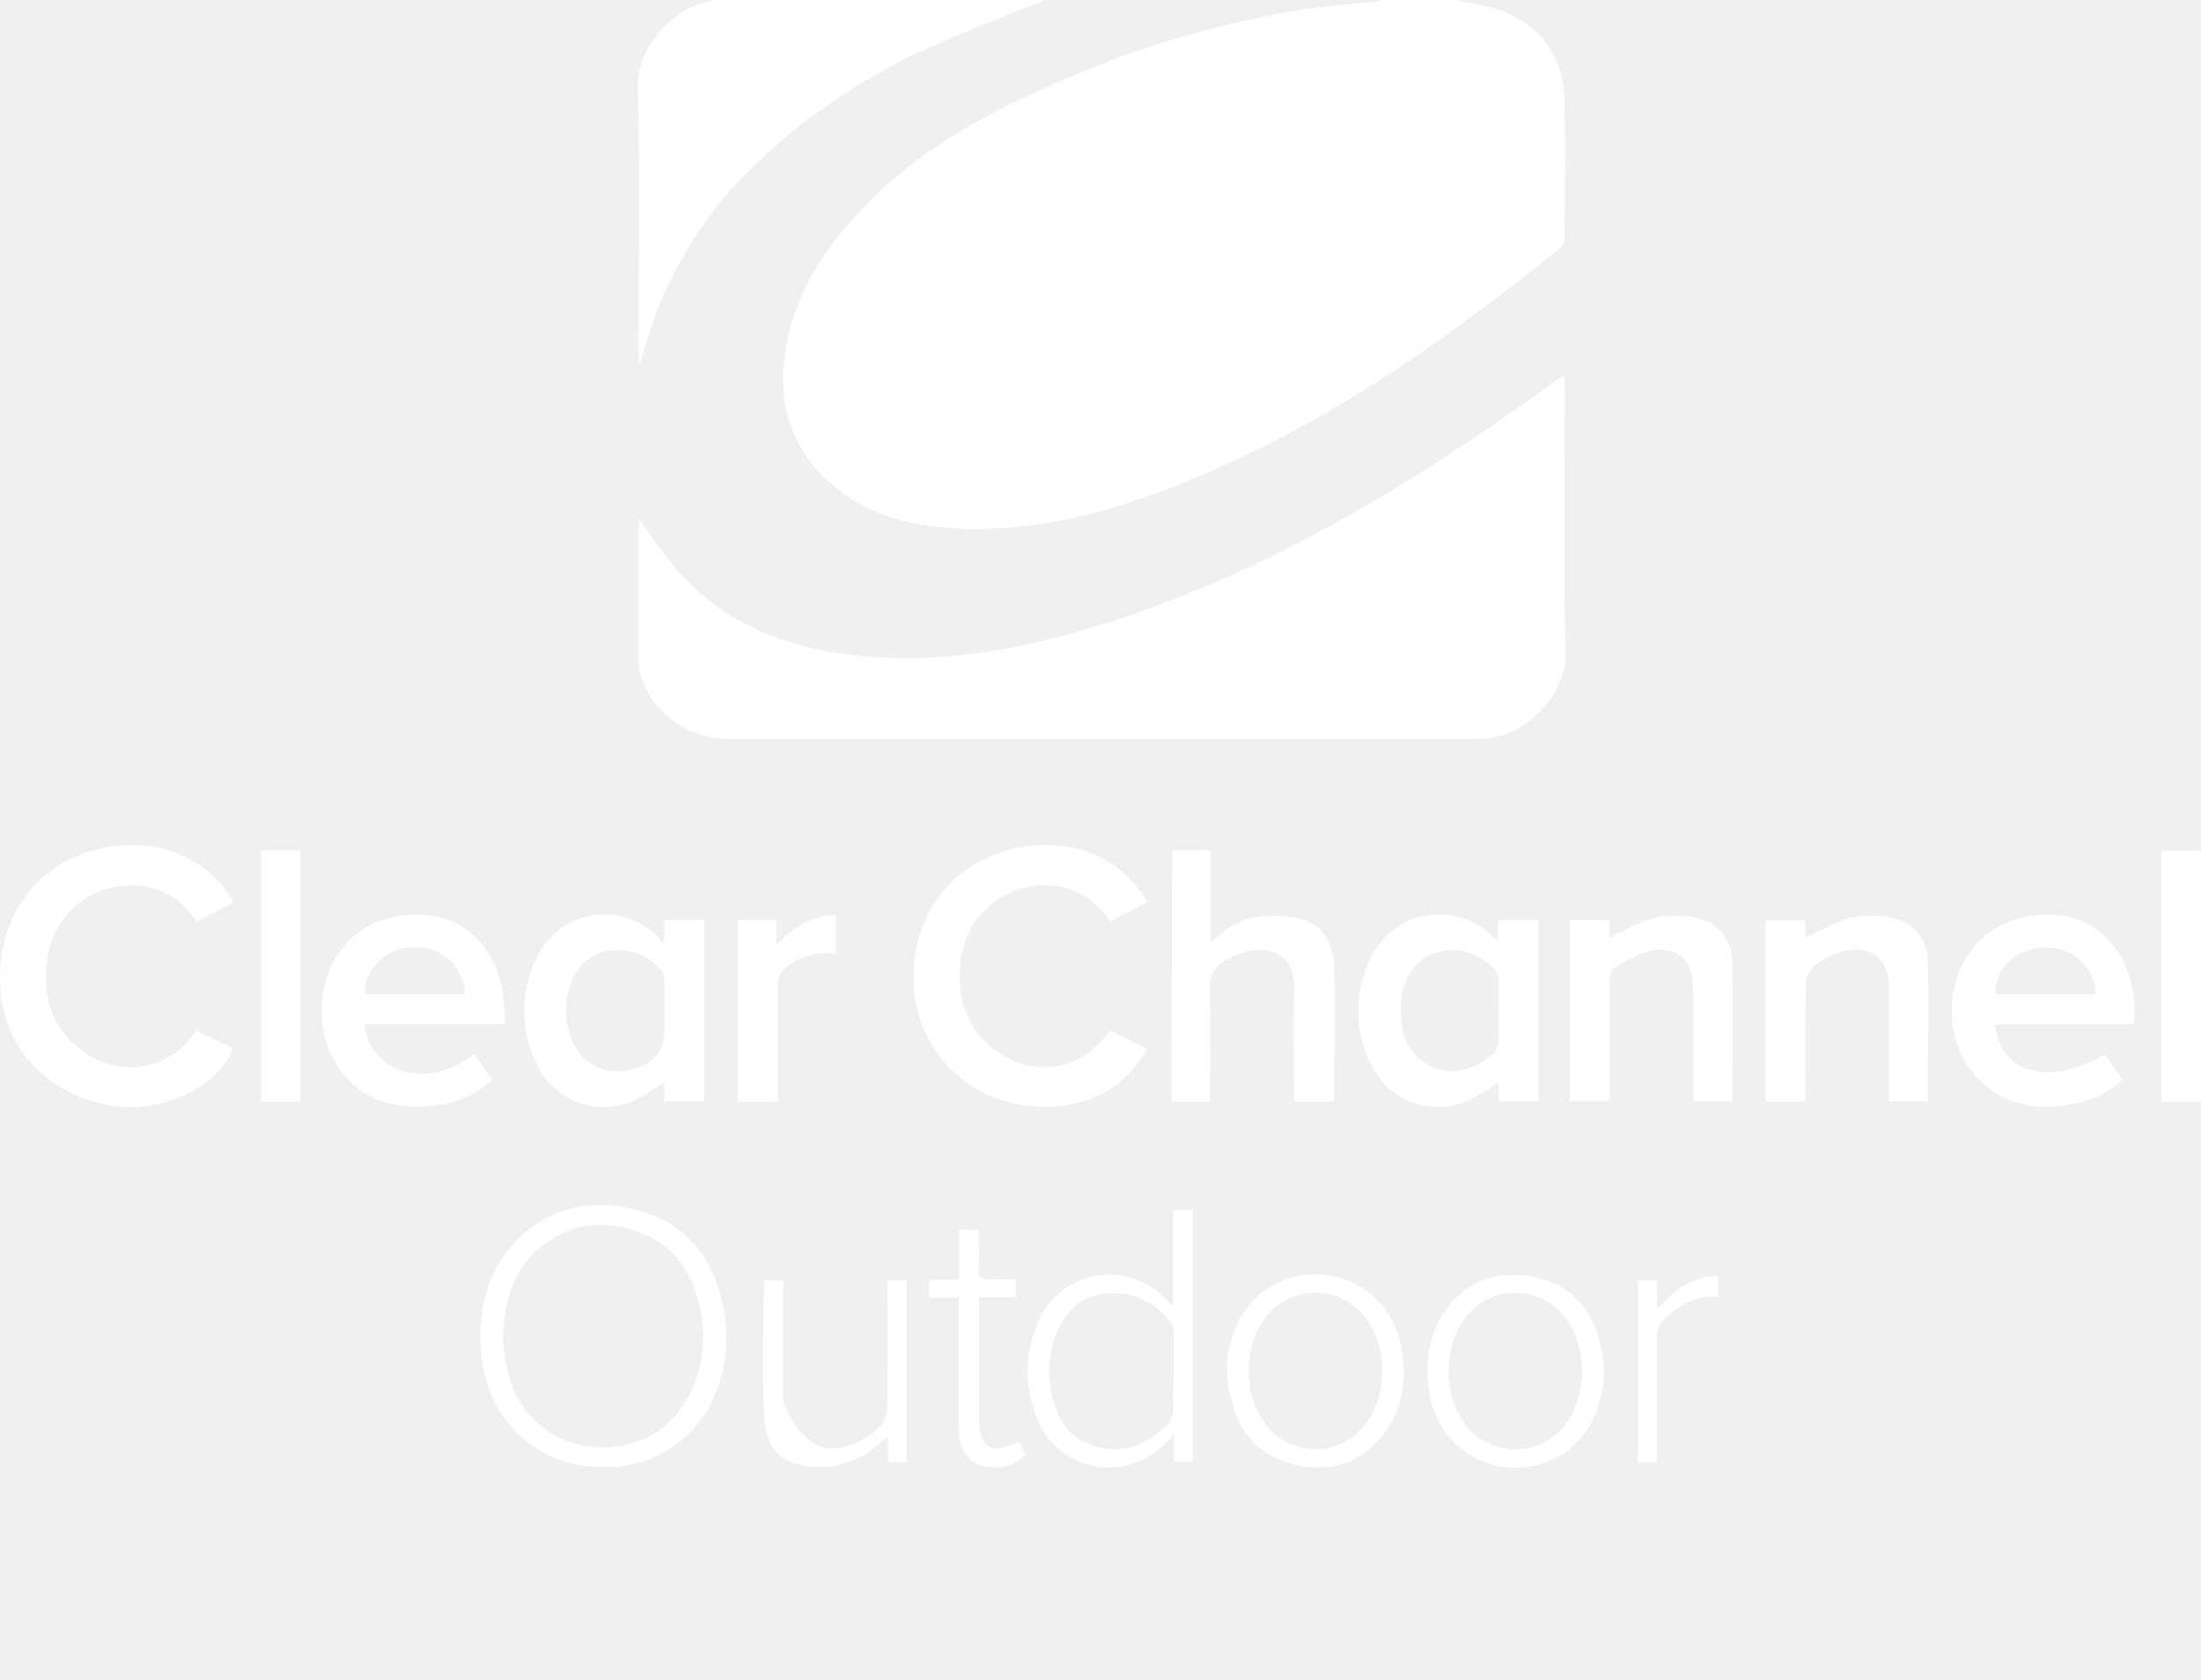
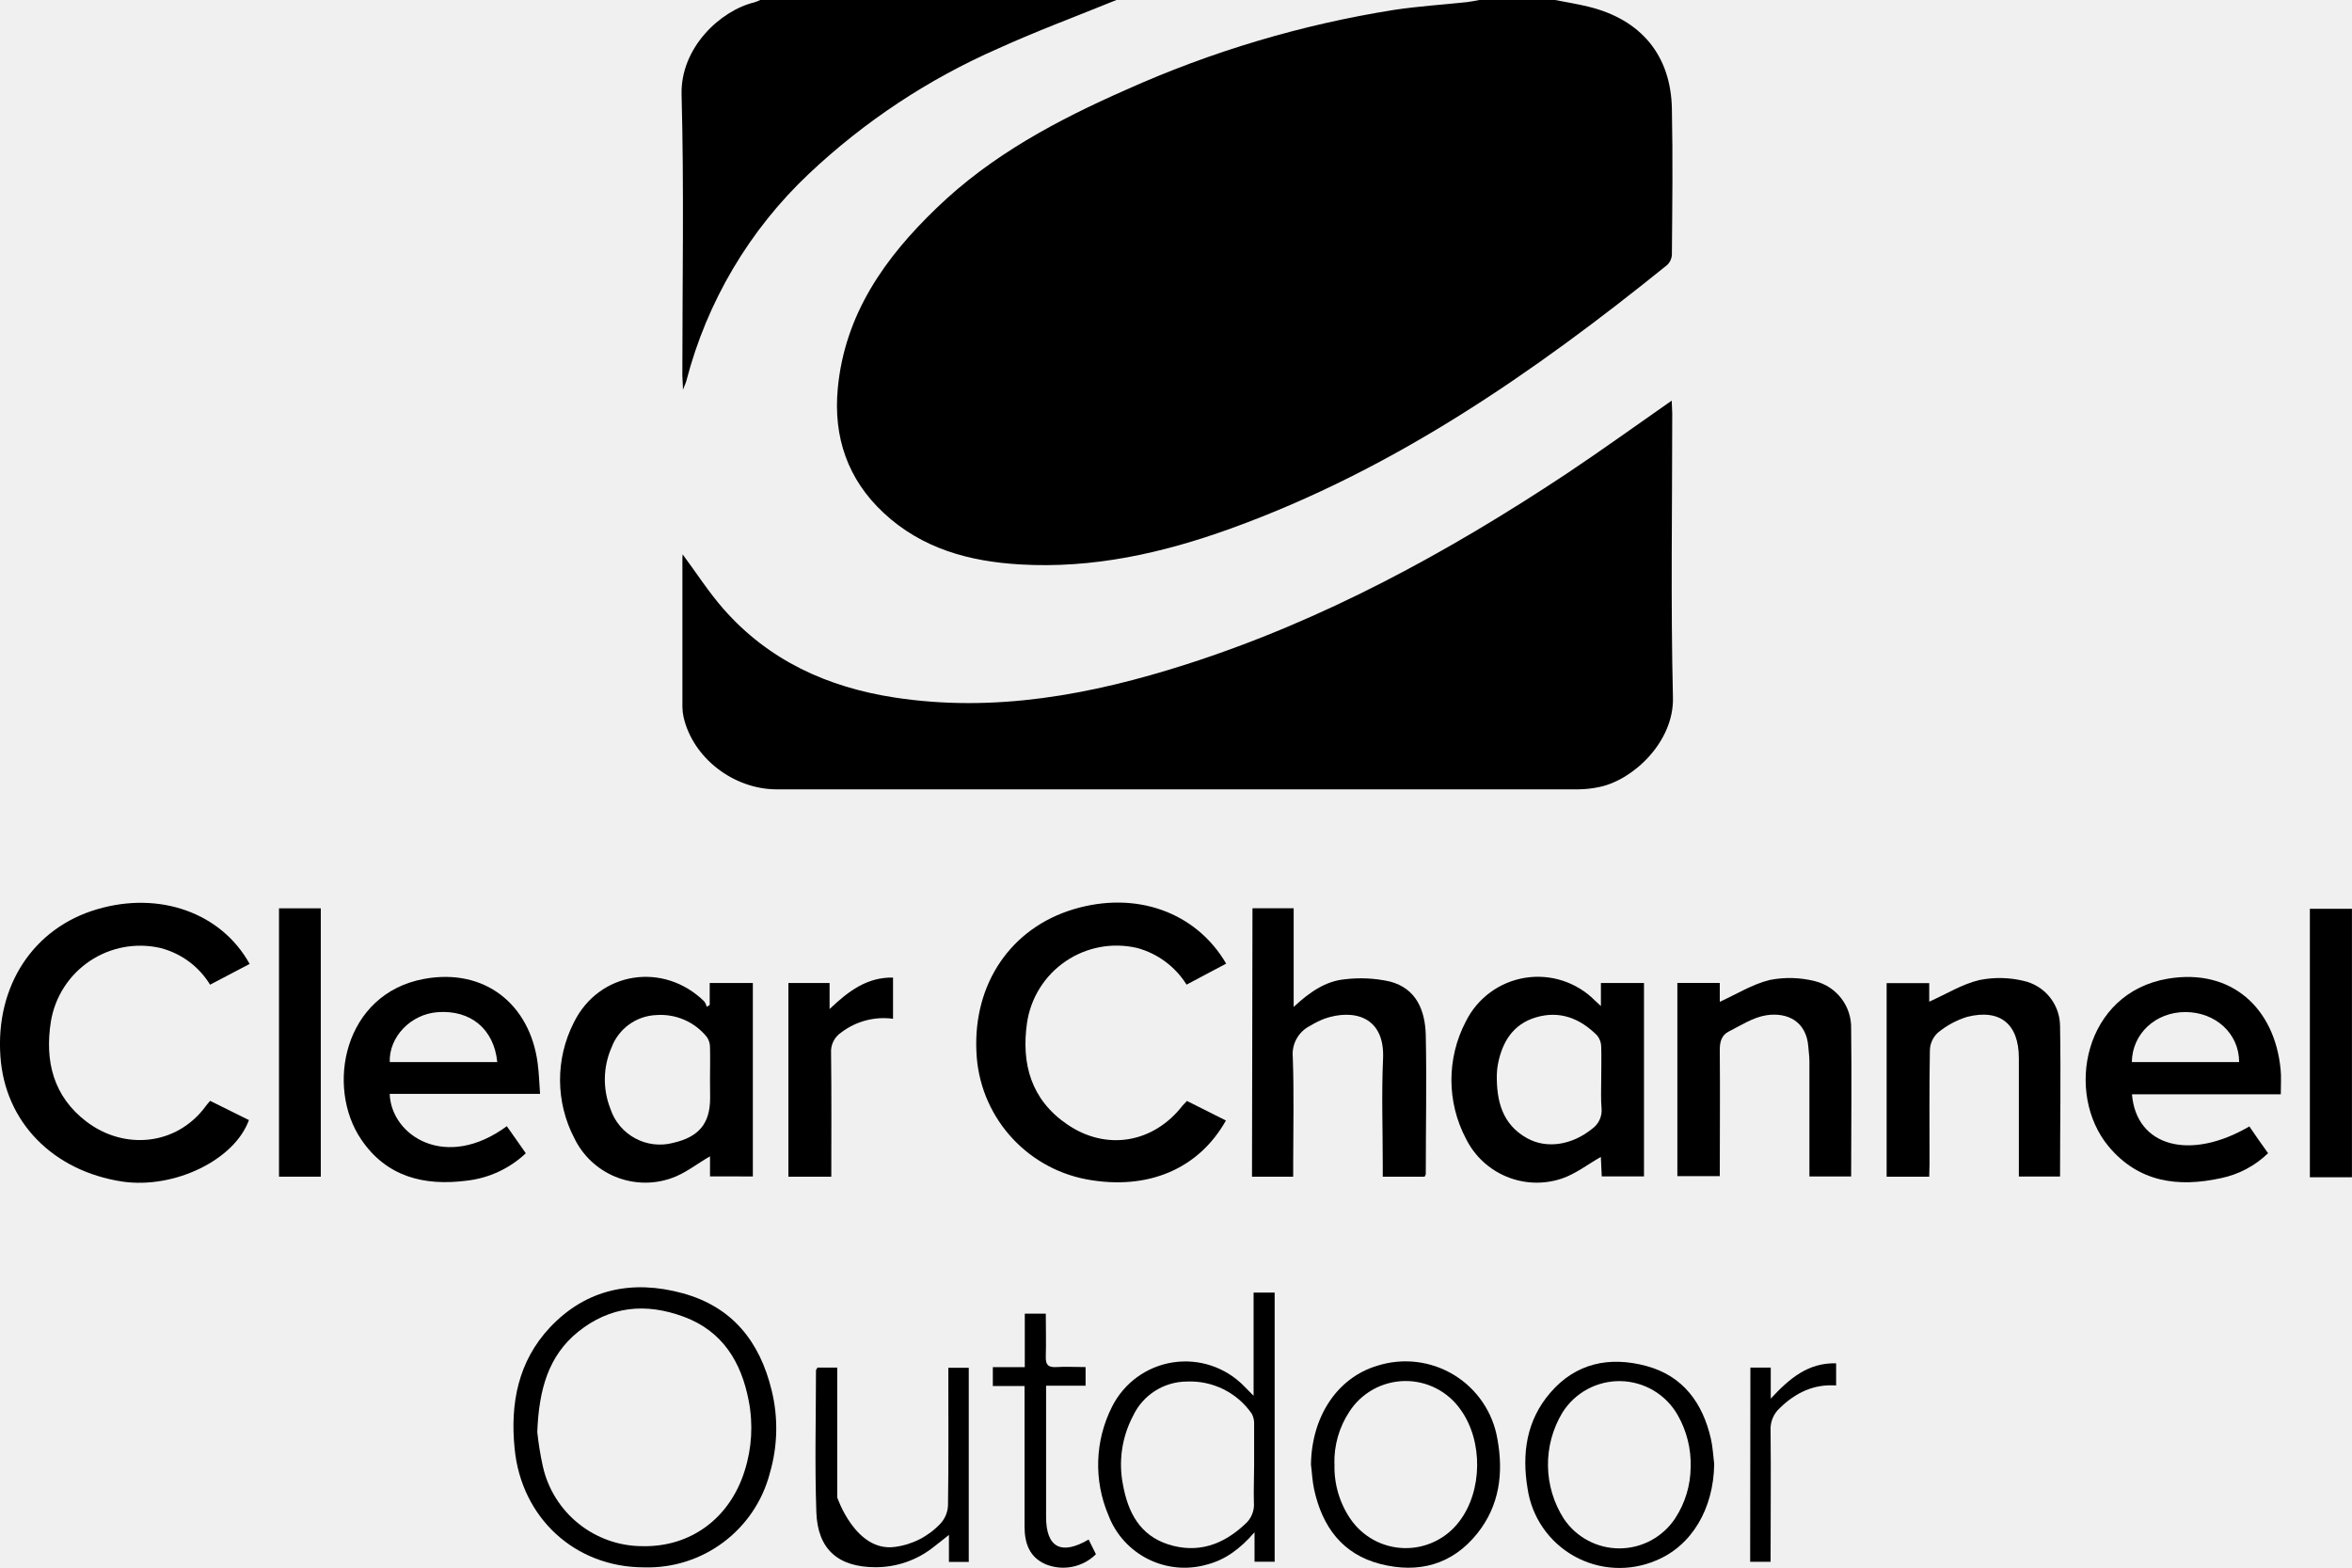
- <svg xmlns="http://www.w3.org/2000/svg" fill="white" viewBox="0 0 399.67 305">
+ <svg xmlns="http://www.w3.org/2000/svg" viewBox="0 0 399.67 266.46">
  <g transform="translate(-.17 -.17)">
    <path d="m264.42.17c1.9.37 3.81.68 5.69 1.14 8.91 2.18 14 8.26 14.16 17.37.17 8.25.07 16.51 0 24.76a2.6 2.6 0 0 1 -.83 1.79c-22.65 18.3-46.44 34.77-74.13 44.77-11.56 4.18-23.43 6.84-35.82 6.1-8.61-.5-16.69-2.7-23.18-8.77-6.1-5.69-8.55-12.88-7.78-21.12 1.18-12.63 8-22.25 16.82-30.71 9.32-9 20.51-14.93 32.21-20.09a180.18 180.18 0 0 1 45.51-13.56c4.11-.62 8.26-.88 12.39-1.32.7-.08 1.39-.24 2.08-.36z" />
    <path d="m189.88.17c-6.7 2.73-13.5 5.25-20.08 8.24a112.81 112.81 0 0 0 -32.16 21.28 73.85 73.85 0 0 0 -20.83 35.18c-.09.37-.27.71-.59 1.54 0-1.1-.1-1.74-.1-2.38 0-15.92.3-31.85-.13-47.76-.22-8 6.61-14.32 12.37-15.7a9.15 9.15 0 0 0 1-.4z" />
    <path d="m399.83 200.26h-7.15v-45.63h7.15z" />
    <path d="m116.17 94.39c2.31 3.11 4.4 6.38 6.93 9.27 7.7 8.78 17.72 13.32 29.08 15.06 17 2.61 33.45-.47 49.59-5.64 23.2-7.43 44.39-19 64.59-32.39 6-4 11.81-8.2 17.88-12.43 0 .77.09 1.45.09 2.12 0 16.12-.27 32.24.12 48.35.18 7.52-6.75 14-12.46 15.19a18 18 0 0 1 -3.66.41q-68.07 0-136.15 0c-7.38 0-14.28-5.37-15.85-12.28a8.42 8.42 0 0 1 -.2-1.73q0-12.57 0-25.15c-.01-.28.03-.58.04-.78z" />
    <path d="m42.59 164-6.72 3.53a13.94 13.94 0 0 0 -8.45-6.24 15.38 15.38 0 0 0 -18.6 12.48c-1.08 6.78.44 12.75 6 17 6.39 4.91 15.39 4.18 20.36-2.66.18-.25.4-.49.7-.84l6.59 3.27c-2.47 6.81-12.68 11.72-21.47 10.46-11.82-1.79-20-10.11-20.76-21.29-.85-12 5.61-21.83 16.43-25 10.58-3.13 21.09.57 25.92 9.29z" />
    <path d="m201.87 187.29 6.62 3.32c-4.6 8.19-13.21 11.95-23.71 10a23 23 0 0 1 -18.69-21.71c-.54-11.59 5.89-21 16.5-24.19s20.82.47 25.94 9.24l-6.73 3.57a14.32 14.32 0 0 0 -8.39-6.23 15.38 15.38 0 0 0 -18.72 12.71c-1 7 .7 13.07 6.79 17.25 6.69 4.6 14.73 3.21 19.68-3.22.2-.21.43-.43.71-.74z" />
    <path d="m120.82 200.11v-3.41c-2.22 1.27-4.33 3-6.74 3.78a13.4 13.4 0 0 1 -16.3-6.83 21.45 21.45 0 0 1 -.12-19.65c4.27-8.74 15.3-10.43 22.22-3.59a2.94 2.94 0 0 1 .39.88l.5-.33v-3.72h7.33v32.88zm0-16.45c0-1.82.05-3.64 0-5.46a3 3 0 0 0 -.53-1.77 10.08 10.08 0 0 0 -8.58-3.74 8.49 8.49 0 0 0 -7.62 5.51 13.56 13.56 0 0 0 -.2 10.41 8.86 8.86 0 0 0 10.72 5.79c4.33-1 6.23-3.29 6.23-7.62z" />
    <path d="m272.21 171.16v-3.92h7.32v32.87h-7.18c-.05-1.19-.11-2.37-.15-3.31-2.23 1.27-4.32 2.91-6.69 3.7a13.42 13.42 0 0 1 -16.2-6.73 21.42 21.42 0 0 1 -.05-20 13.66 13.66 0 0 1 21.91-3.57c.25.23.52.47 1.04.96zm.05 12.54c0-1.88.06-3.76 0-5.64a3.08 3.08 0 0 0 -.7-1.91c-2.89-2.9-6.36-4.28-10.42-3.06-3.89 1.17-5.72 4.2-6.44 8a11.28 11.28 0 0 0 -.18 1.74c-.06 4.43.9 8.42 5.12 10.78 3.37 1.88 7.67 1.17 11.05-1.57a3.82 3.82 0 0 0 1.63-3.49c-.14-1.55-.06-3.22-.06-4.85z" />
    <path d="m213 154.54h7v16.77c2.71-2.52 5.41-4.39 8.69-4.7a22.6 22.6 0 0 1 7.66.38c4.52 1.18 6 4.94 6.1 9.15.16 7.85 0 15.71 0 23.57 0 .11-.1.23-.2.45h-7.11v-2.1c0-6-.22-12 .05-17.93.33-7.28-5.09-8.49-9.91-6.84a14.83 14.83 0 0 0 -2.43 1.2 5.37 5.37 0 0 0 -3 5.36c.22 6 .07 12.08.07 18.12v2.19h-7z" />
    <path d="m91.94 186.09h-25.55c.26 7.13 9.53 13.13 19.9 5.49 1.06 1.52 2.13 3 3.23 4.6a17.49 17.49 0 0 1 -10.14 4.67c-7.16.91-13.53-.67-17.82-7-6.09-8.95-3-24.77 10.65-27.3 10.34-1.91 18 4.33 19.32 14.29.23 1.68.27 3.35.41 5.25zm-7.27-5.41c-.56-5.62-4.54-8.9-10.14-8.48-4.57.34-8.28 4.21-8.13 8.48z" />
    <path d="m387.74 186.16h-25.29c.73 8.9 9.87 11.36 19.95 5.46 1 1.46 2 2.93 3.18 4.55a16.22 16.22 0 0 1 -8 4.24c-7.31 1.6-14 .71-19.1-5.39-7.51-9.06-4.19-26.11 10.07-28.51 10.8-1.82 18.16 5 19.16 15.43.13 1.28.03 2.59.03 4.22zm-25.31-5.48h18.23c0-4.84-4-8.48-9.1-8.5s-9.08 3.7-9.13 8.5z" />
    <path d="m292.41 167.23v3.21c2.83-1.29 5.55-3 8.52-3.72a17.52 17.52 0 0 1 7.65.21 8.1 8.1 0 0 1 6.15 8.07c.11 8.32 0 16.64 0 25.12h-7.09v-2c0-5.85 0-11.7 0-17.55 0-.84-.13-1.68-.19-2.52-.32-4.24-3.51-5.87-7.1-5.33-2.25.34-4.37 1.73-6.47 2.8-1.18.61-1.49 1.78-1.47 3.15.06 7.08 0 14.16 0 21.4h-7.21v-32.84z" />
    <path d="m328 200.17h-7.24v-32.91h7.24v3.16c2.87-1.28 5.6-3 8.57-3.69a17.41 17.41 0 0 1 7.46.15 7.91 7.91 0 0 1 6.2 7.6c.15 8.5 0 17 0 25.65h-7v-2q0-9.08 0-18.13c0-5.78-3.2-8.42-8.8-7a14.47 14.47 0 0 0 -5 2.72 4.23 4.23 0 0 0 -1.32 2.94c-.12 6.43-.06 12.87-.06 19.3z" />
    <path d="m109.62 266.56c-11.75 0-20.85-8.42-22-20.17-.78-7.73.61-14.85 6-20.61 6.2-6.58 14.05-8.13 22.54-5.81s13.12 8.24 15.13 16.48a27.12 27.12 0 0 1 -.29 14.05 21.43 21.43 0 0 1 -21.38 16.06zm-18.15-23a51.79 51.79 0 0 0 .93 5.77 17.38 17.38 0 0 0 17 13.63c8.15.15 14.77-4.74 17.3-12.78a24.1 24.1 0 0 0 .7-11.92c-1.25-6.58-4.44-11.84-11-14.28s-12.58-1.8-18 2.55c-5.03 4.07-6.66 9.8-6.93 17.03z" />
    <path d="m213.19 219.86h3.58v45.74h-3.42v-5c-2.47 2.84-5 4.7-8.14 5.5a13.83 13.83 0 0 1 -16.68-8.38 21.86 21.86 0 0 1 .61-18.47 13.94 13.94 0 0 1 22.4-3.52c.46.45.91.92 1.65 1.67zm.09 29.4c0-2.34 0-4.68 0-7a3.44 3.44 0 0 0 -.41-1.83 12.73 12.73 0 0 0 -11-5.45 10.16 10.16 0 0 0 -9.18 5.87 17.7 17.7 0 0 0 -1.69 11.7c.85 4.67 2.87 8.56 7.69 10.11 5 1.59 9.3.06 13-3.4a4.4 4.4 0 0 0 1.55-3.78c-.06-2.07.04-4.15.04-6.22z" />
    <path d="m291.46 249c-.1 7.64-3.85 13.92-9.88 16.39a15.79 15.79 0 0 1 -21.83-12.2c-1-6-.19-11.6 3.85-16.3 4.35-5.07 10.08-6.23 16.31-4.56s9.62 6.29 11 12.43c.31 1.36.37 2.8.55 4.24zm-4 .55a16.8 16.8 0 0 0 -2.22-8.9 11.41 11.41 0 0 0 -19.58-.38 17.1 17.1 0 0 0 .26 18.05 11.36 11.36 0 0 0 18.92-.11 16.1 16.1 0 0 0 2.62-8.69z" />
    <path d="m222.94 249.09c.11-8.18 4.48-14.76 11.25-16.79a15.83 15.83 0 0 1 20.43 12.45c1.07 5.8.35 11.33-3.42 16.05-4.26 5.32-10 6.84-16.46 5.19s-9.88-6.35-11.26-12.66c-.31-1.39-.36-2.83-.54-4.24zm4-.13a15.67 15.67 0 0 0 2.7 9.36 11.39 11.39 0 0 0 18.48.47c4-5.2 4.07-13.7.27-19a11.39 11.39 0 0 0 -18.94.33 15.46 15.46 0 0 0 -2.53 8.88z" />
    <path d="m47.58 154.55h7.1v45.61h-7.1z" />
    <path d="m141.43 200.17h-7.29v-32.93h7v4.43c3.23-3.08 6.38-5.43 10.78-5.35v7a11.9 11.9 0 0 0 -8.83 2.35 3.88 3.88 0 0 0 -1.7 3.45c.09 6.98.04 13.93.04 21.05z" />
    <path d="m139.07 232.61h3.37v2.2 19.87s3.11 9.29 9.76 8.41a12.89 12.89 0 0 0 7.81-4 4.89 4.89 0 0 0 1.25-3c.11-7.08.06-14.16.06-21.24v-2.21h3.47v33h-3.37v-4.59c-1.08.85-1.8 1.44-2.54 2a15.81 15.81 0 0 1 -9.9 3.49c-6.33 0-9.87-3-10.09-9.35-.28-8-.07-16.1-.06-24.15.01-.1.17-.21.24-.43z" />
    <path d="m185.16 261.83 1.24 2.5a7.92 7.92 0 0 1 -8.54 1.71c-2.76-1.2-3.58-3.58-3.59-6.36 0-7.2 0-14.41 0-21.62v-2.32h-5.39v-3.21h5.43v-9.09h3.57c0 2.43.07 4.86 0 7.29-.05 1.36.38 1.87 1.76 1.79 1.61-.1 3.22 0 5 0v3.17h-6.71v22.31c0 5.15 2.55 6.58 7.23 3.83z" />
    <path d="m297.61 232.61h3.46v5.27c3.21-3.46 6.37-6.12 11.11-6v3.77c-3.83-.28-6.91 1.25-9.57 3.83a4.81 4.81 0 0 0 -1.57 3.78c.08 7.39 0 14.79 0 22.35h-3.47z" />
  </g>
</svg>
